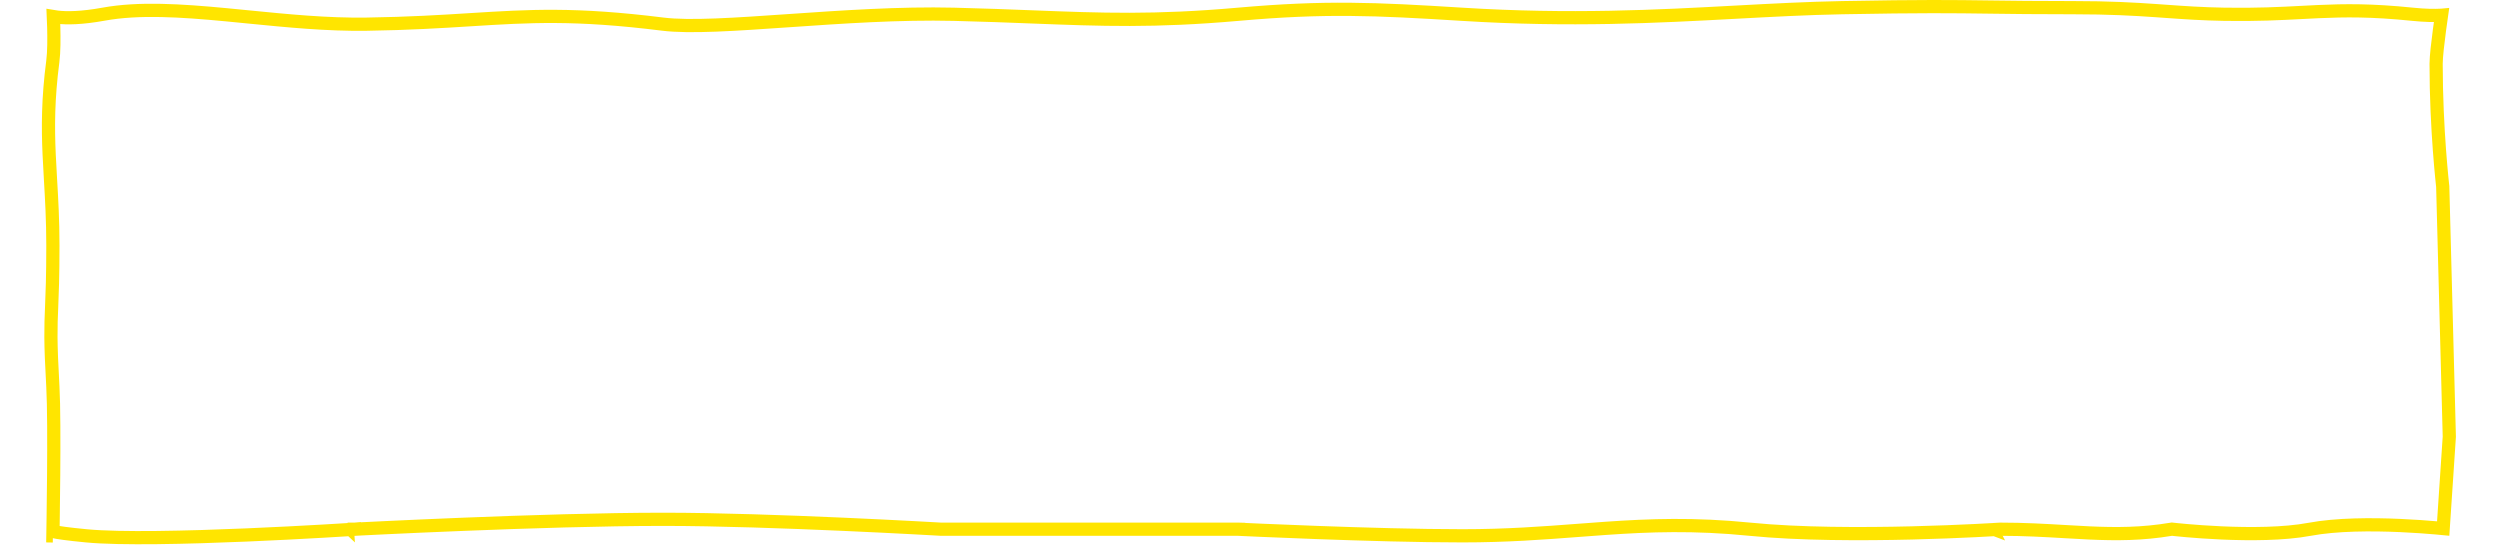
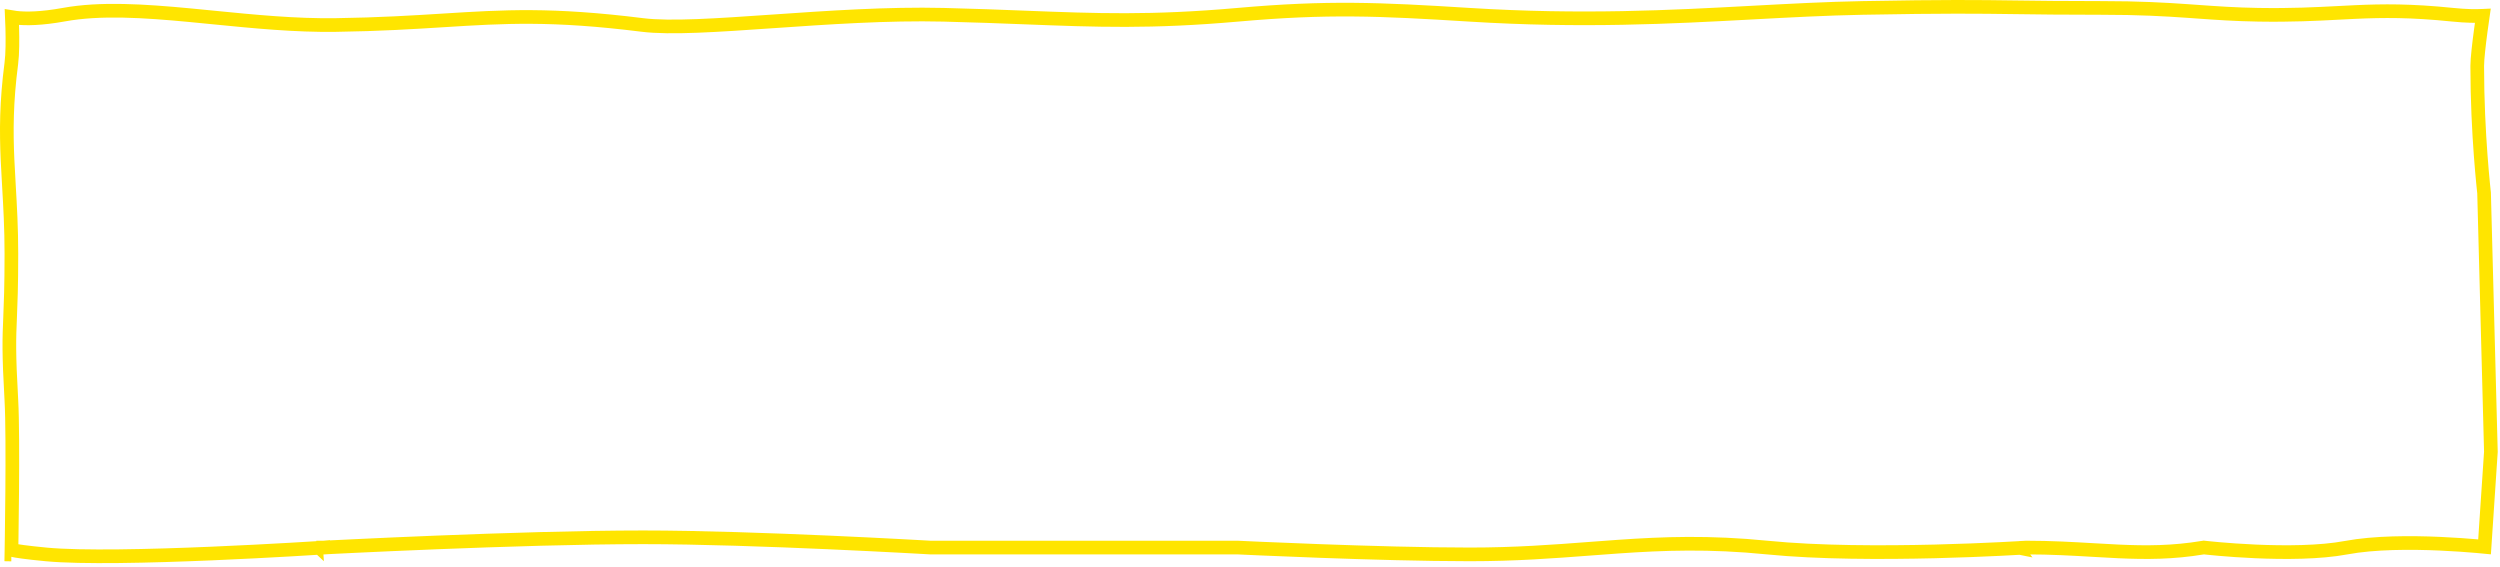
- <svg xmlns="http://www.w3.org/2000/svg" width="365px" height="80px" viewBox="0 0 366 83" fill="none">
+ <svg xmlns="http://www.w3.org/2000/svg" width="100%" height="100%" viewBox="0 0 366 83" fill="none" preserveAspectRatio="none">
  <path d="M47.417 81.162C47.364 80.164 47.364 80.164 47.364 80.164L47.365 80.164L47.37 80.163L47.385 80.163L47.447 80.159L47.69 80.147C47.903 80.136 48.219 80.12 48.626 80.099C49.442 80.058 50.627 79.999 52.106 79.929C55.065 79.788 59.2 79.601 63.906 79.413C73.313 79.038 85.017 78.662 94.167 78.662C102.391 78.662 112.909 79.038 121.362 79.413C125.59 79.601 129.305 79.789 131.964 79.929C133.293 80 134.358 80.058 135.091 80.099C135.457 80.12 135.741 80.136 135.933 80.147L136.151 80.16L136.196 80.162H181.167H181.191L181.215 80.163L181.167 81.162C181.215 80.163 181.215 80.163 181.215 80.163L181.216 80.163L181.219 80.164L181.23 80.164L181.274 80.166L181.45 80.175C181.573 80.18 181.742 80.188 181.955 80.198L182.129 80.206C182.721 80.234 183.581 80.273 184.656 80.32C186.804 80.413 189.807 80.538 193.224 80.663C200.062 80.913 208.547 81.162 215.167 81.162C221.872 81.162 227.409 80.742 232.743 80.336C234.13 80.231 235.503 80.126 236.879 80.031C243.545 79.568 250.236 79.314 258.766 80.167C266.202 80.911 275.651 80.912 283.267 80.725C287.07 80.632 290.405 80.491 292.79 80.374C293.982 80.316 294.936 80.263 295.591 80.225C295.919 80.207 296.172 80.191 296.343 80.181L296.537 80.169L296.586 80.165L296.598 80.165L296.601 80.165L296.601 80.165C296.602 80.164 296.602 80.164 296.667 81.162L296.602 80.164L296.634 80.162H296.667C300.265 80.162 303.473 80.35 306.472 80.526C307.729 80.6 308.948 80.671 310.145 80.726C314.219 80.912 318.102 80.909 322.502 80.176L322.641 80.153L322.781 80.169L322.781 80.169L322.783 80.169L322.789 80.17L322.816 80.173L322.923 80.185C323.018 80.195 323.16 80.21 323.343 80.229C323.71 80.267 324.243 80.319 324.91 80.377C326.243 80.493 328.103 80.633 330.211 80.726C334.448 80.913 339.602 80.907 343.482 80.18C347.602 79.407 352.948 79.413 357.211 79.601C359.353 79.695 361.243 79.837 362.597 79.955C363.037 79.993 363.42 80.029 363.738 80.06L364.666 66.142L363.668 28.233L363.662 28.176C363.654 28.109 363.643 28.011 363.629 27.883C363.602 27.627 363.562 27.251 363.515 26.77C363.421 25.806 363.295 24.419 363.169 22.72C362.918 19.324 362.667 14.673 362.667 9.662C362.667 8.605 362.928 6.406 363.175 4.548C363.286 3.714 363.397 2.927 363.486 2.309C363.473 2.31 363.46 2.311 363.447 2.312C362.504 2.365 361.076 2.363 359.065 2.157C352.902 1.526 348.856 1.576 344.837 1.758C344.009 1.796 343.18 1.839 342.333 1.884C339.054 2.056 335.494 2.242 330.65 2.162C327.199 2.105 324.502 1.913 321.702 1.713C321.224 1.679 320.743 1.644 320.255 1.61C316.909 1.378 313.187 1.162 307.667 1.162C301.96 1.162 298.335 1.113 295.076 1.069C289.456 0.993 284.926 0.931 272.686 1.162C267.382 1.262 262.096 1.547 256.592 1.843C244.604 2.489 231.584 3.19 215.104 2.16C201.871 1.333 194.407 0.998 181.255 2.158C168.516 3.282 160.531 2.971 150.03 2.562C146.454 2.422 142.588 2.271 138.142 2.162C129.999 1.962 121.058 2.581 113.106 3.132L113.08 3.133L112.981 3.14C105.128 3.684 98.148 4.168 94.043 3.654C80.747 1.993 73.824 2.426 64.939 2.983C60.516 3.26 55.606 3.568 49.181 3.662C43.224 3.75 37.115 3.143 31.275 2.564C30.145 2.452 29.025 2.34 27.918 2.235C21.041 1.583 14.691 1.174 9.346 2.146C6.007 2.753 3.782 2.763 2.355 2.601C2.13 2.576 1.926 2.546 1.739 2.514C1.76 2.981 1.781 3.537 1.797 4.135C1.84 5.799 1.844 7.87 1.658 9.292C0.918 14.969 0.917 19.223 1.103 23.403C1.159 24.651 1.231 25.901 1.306 27.185C1.481 30.19 1.667 33.381 1.667 37.162C1.667 41.967 1.561 44.49 1.476 46.525C1.347 49.602 1.265 51.563 1.665 58.605C1.823 61.389 1.823 67.05 1.784 71.979C1.764 74.451 1.735 76.751 1.71 78.433C1.698 79.274 1.687 79.961 1.679 80.437L1.678 80.514C2.386 80.666 3.843 80.889 6.761 81.167C11.93 81.659 22.044 81.414 30.937 81.038C35.368 80.851 39.472 80.632 42.469 80.461C43.967 80.375 45.188 80.301 46.034 80.248C46.457 80.222 46.787 80.201 47.01 80.187L47.264 80.17L47.329 80.166L47.345 80.165L47.349 80.165L47.35 80.165C47.351 80.165 47.351 80.165 47.417 81.162ZM47.417 81.162L47.364 80.164L47.351 80.165L47.417 81.162ZM1.654 81.18L0.667 81.162C1.433 81.176 1.612 81.18 1.654 81.18C1.654 81.18 1.654 81.18 1.654 81.18Z" stroke="#FFE500" stroke-width="2" />
</svg>
